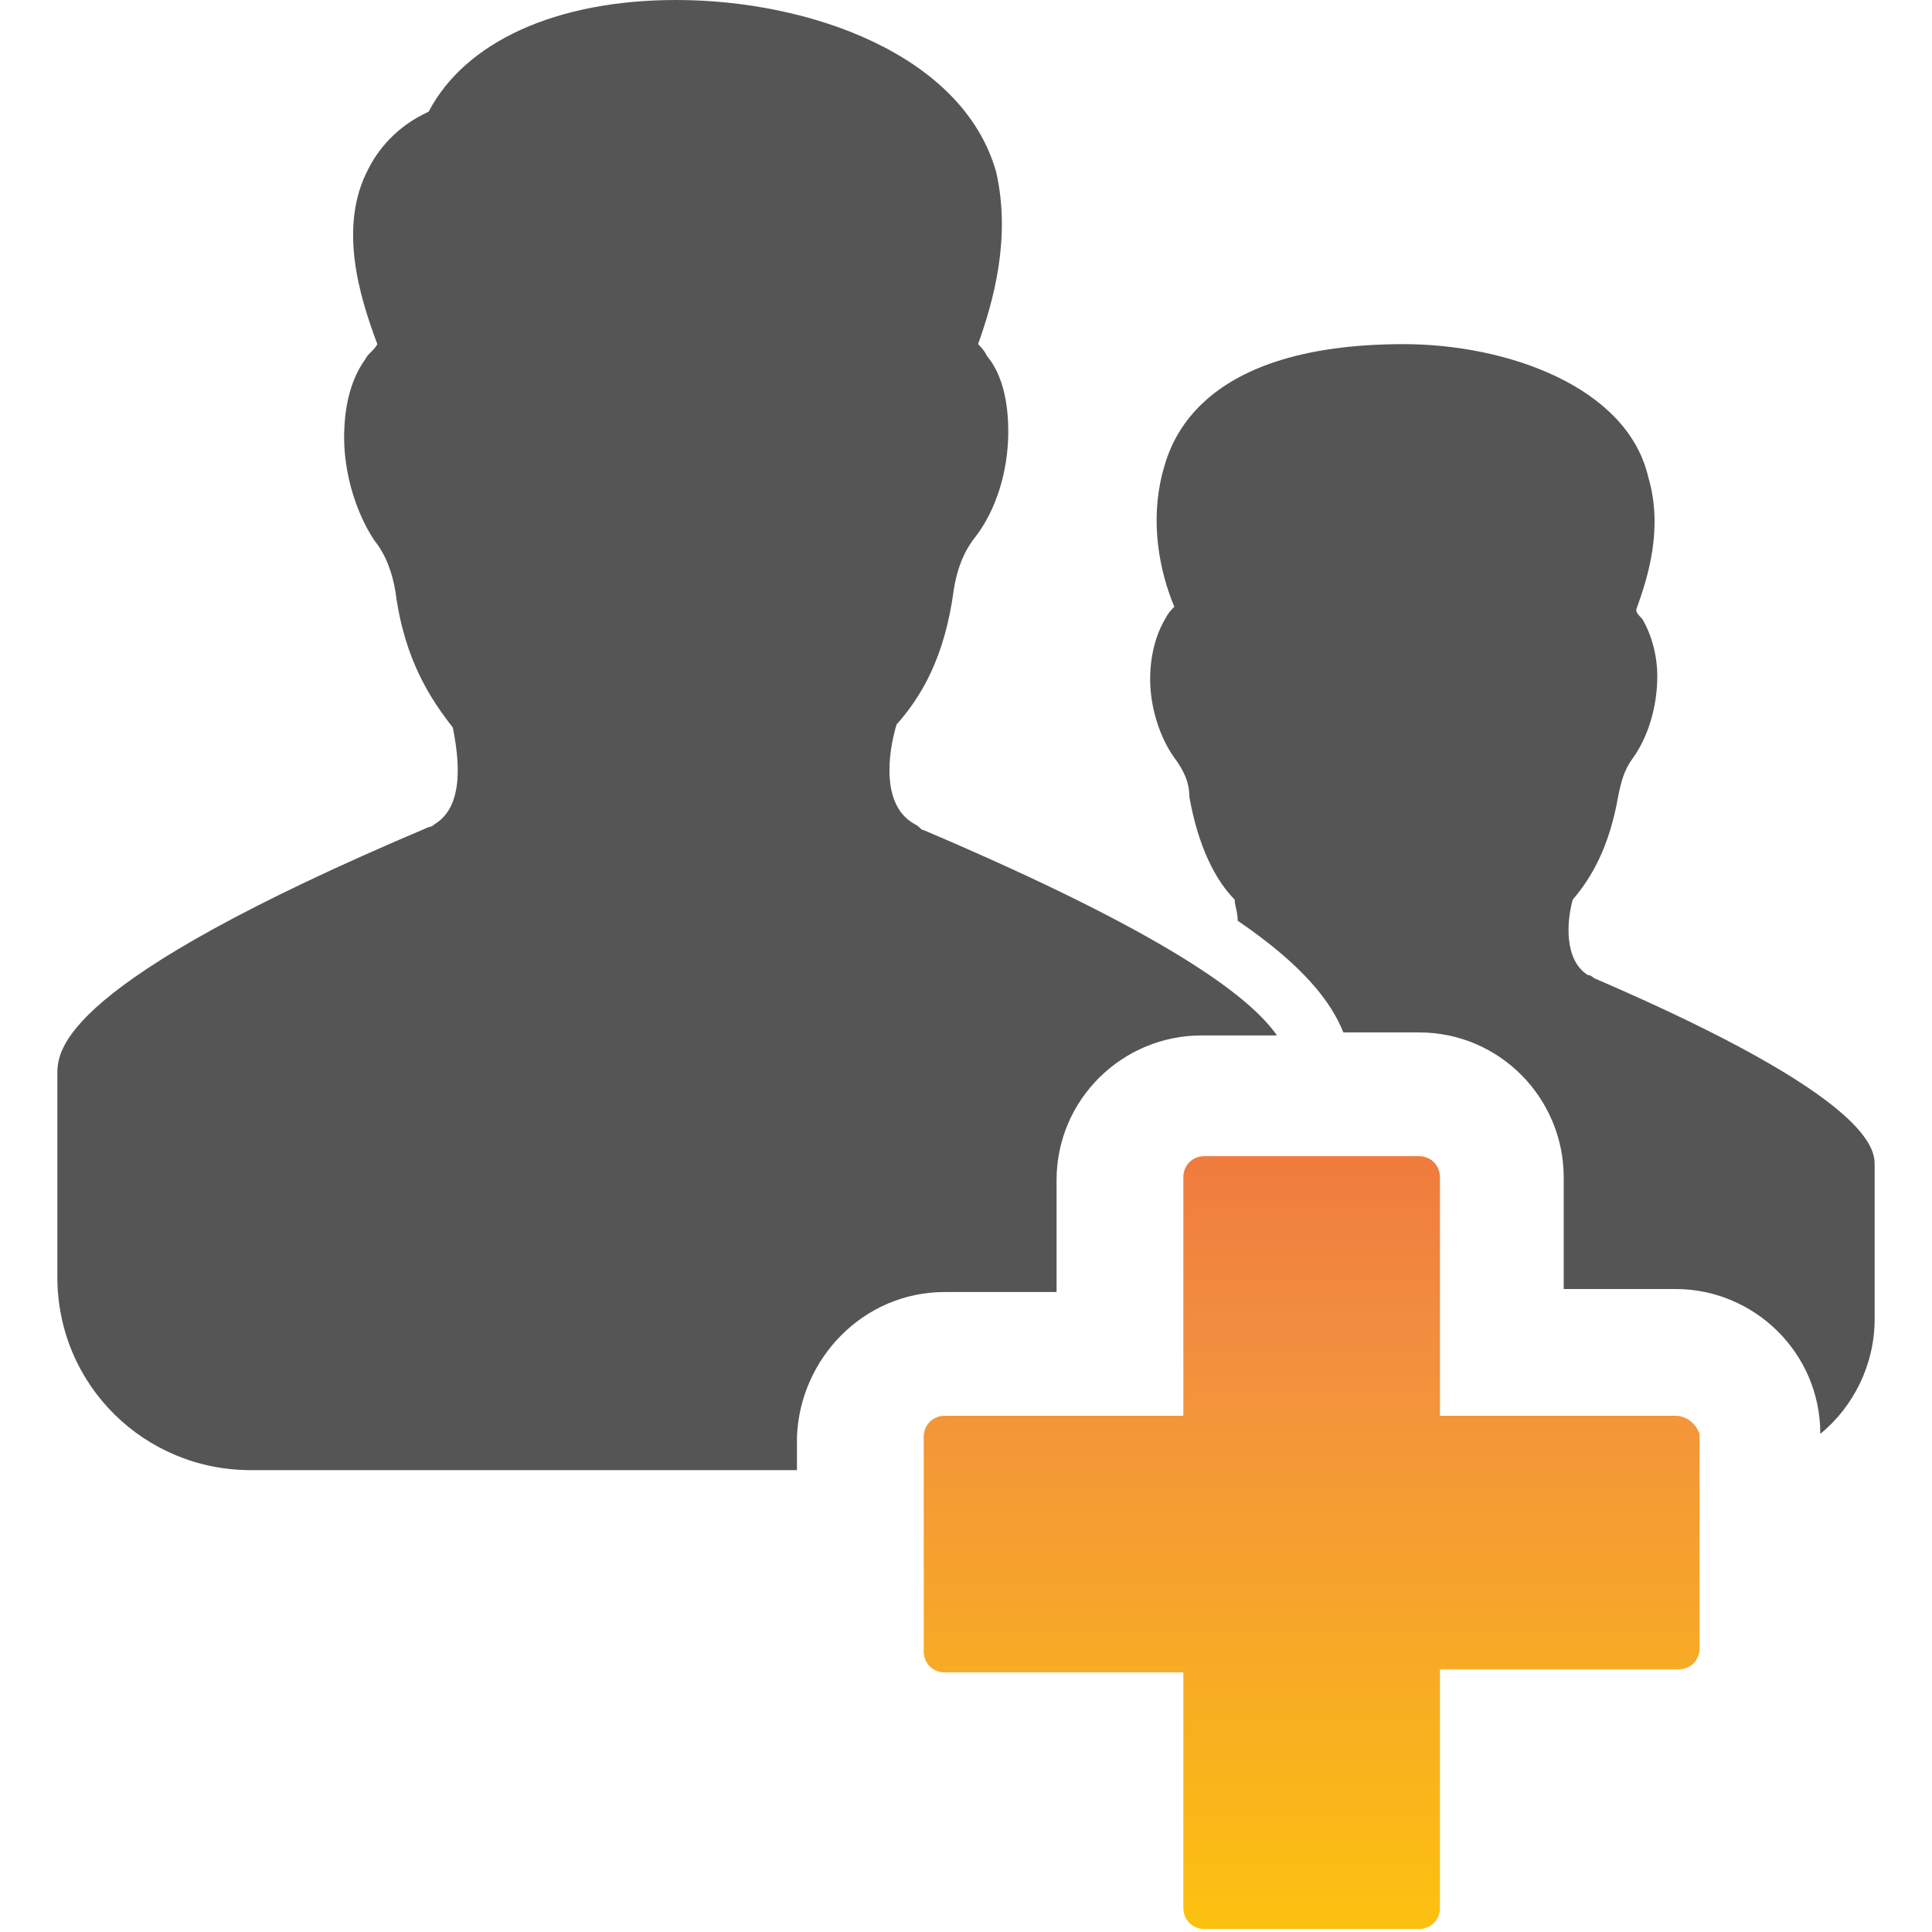
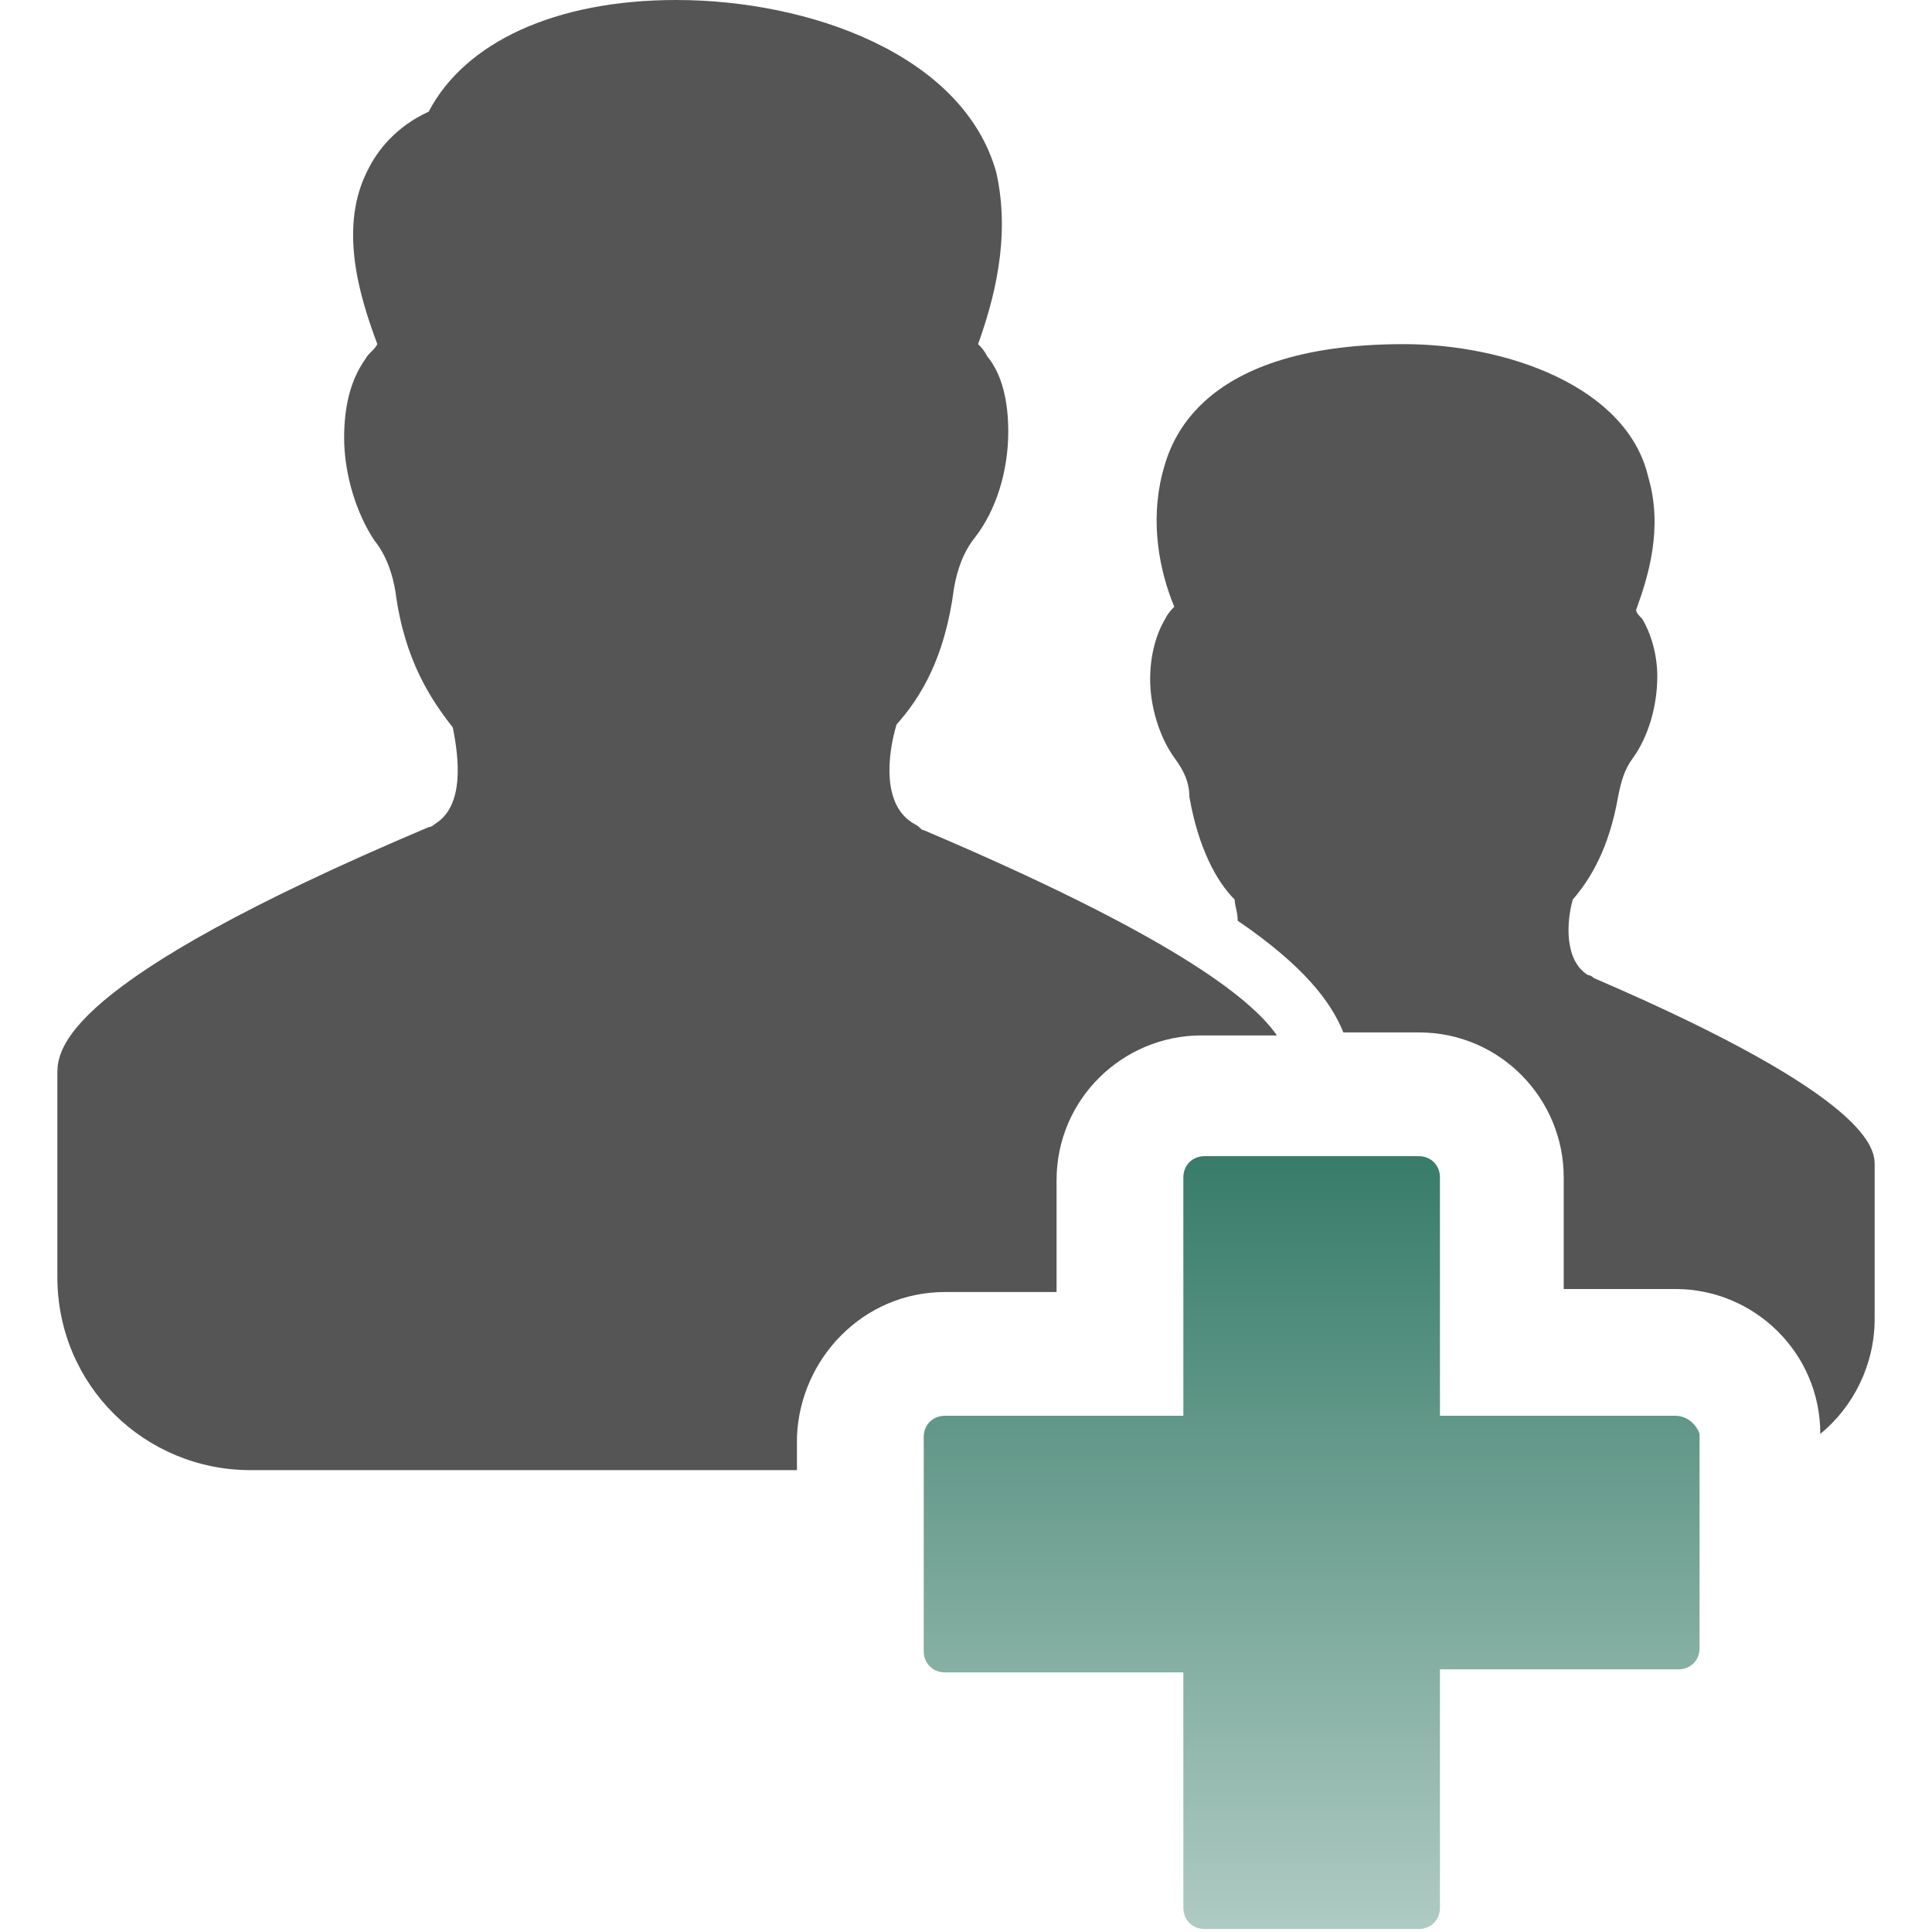
<svg xmlns="http://www.w3.org/2000/svg" version="1.1" id="Layer_1" x="0px" y="0px" width="64px" height="64px" viewBox="0 0 64 64" style="enable-background:new 0 0 64 64;" xml:space="preserve">
  <style type="text/css">
	.st0{fill:#555555;}
	.st1{fill:url(#SVGID_1_);}
</style>
  <g>
    <path class="st0" d="M52.8,32.4c0,0-0.1-0.1-0.2-0.1c-0.8-0.5-0.7-1.8-0.5-2.5c0.6-0.7,1.2-1.7,1.5-3.4c0.1-0.5,0.2-0.9,0.5-1.3   c0.5-0.7,0.8-1.7,0.8-2.7c0-0.7-0.2-1.4-0.5-1.9c-0.1-0.1-0.2-0.2-0.2-0.3c0.4-1.1,0.9-2.7,0.4-4.4c-0.7-3-4.7-4.4-8.1-4.4   c-7.1,0-7.8,3.6-8,4.3c-0.4,1.6-0.1,3.2,0.4,4.4c-0.1,0.1-0.2,0.2-0.3,0.4c-0.3,0.5-0.5,1.2-0.5,2c0,0.9,0.3,1.9,0.8,2.6   c0.3,0.4,0.5,0.8,0.5,1.3c0.3,1.7,0.9,2.8,1.5,3.4c0,0.2,0.1,0.4,0.1,0.7c2.2,1.5,3.1,2.7,3.5,3.7H47c2.7,0,4.8,2.2,4.8,4.8v3.7   h3.7c2.6,0,4.8,2.1,4.8,4.8c1.1-0.9,1.8-2.3,1.8-3.8v-5.1C62.1,38.1,62.1,36.4,52.8,32.4z" />
    <path class="st0" d="M31.3,42.8H35v-3.7c0-2.7,2.2-4.8,4.8-4.8h2.5c-0.9-1.3-3.7-3.4-11.7-6.8c-0.1,0-0.1-0.1-0.3-0.2   c-1.1-0.6-0.9-2.3-0.6-3.3c0.8-0.9,1.6-2.2,1.9-4.5c0.1-0.6,0.3-1.2,0.7-1.7c0.7-0.9,1.1-2.2,1.1-3.5c0-1-0.2-1.9-0.7-2.5   c-0.1-0.2-0.2-0.3-0.3-0.4c0.5-1.4,1.1-3.5,0.6-5.7C31.9,1.8,26.8,0,22.4,0c-4,0-7,1.4-8.2,3.7c-1.1,0.5-1.7,1.3-2,1.9   c-1,1.9-0.3,4.2,0.3,5.8c-0.1,0.2-0.3,0.3-0.4,0.5c-0.5,0.7-0.7,1.6-0.7,2.6c0,1.2,0.4,2.5,1,3.4c0.4,0.5,0.6,1.1,0.7,1.7   c0.3,2.3,1.2,3.6,1.9,4.5c0.2,1,0.4,2.6-0.6,3.2c-0.1,0.1-0.2,0.1-0.2,0.1C1.9,32.6,1.9,34.8,1.9,35.6v6.7c0,3.6,2.9,6.4,6.4,6.4   h13.8h4.3v-1.1C26.5,45,28.6,42.8,31.3,42.8z" />
    <linearGradient id="SVGID_1_" gradientUnits="userSpaceOnUse" x1="43.45" y1="-15.103" x2="43.45" y2="39.502" gradientTransform="matrix(1 0 0 -1 0 66)">
-       <stop offset="0" style="stop-color:#FFF23A" />
-       <stop offset="4.010540e-02" style="stop-color:#FEE62D" />
-       <stop offset="0.117" style="stop-color:#FED41A" />
-       <stop offset="0.196" style="stop-color:#FDC90F" />
-       <stop offset="0.281" style="stop-color:#FDC60B" />
-       <stop offset="0.668" style="stop-color:#F28F3F" />
-       <stop offset="0.888" style="stop-color:#ED693C" />
-       <stop offset="1" style="stop-color:#E83E39" />
+       <stop offset="0" style="stop-color:#FFFFFF" />
+       <stop offset="1" style="stop-color:#00583f" />
    </linearGradient>
    <path class="st1" d="M55.5,46.9h-4.3h-0.3h-3.2V39c0-0.4-0.3-0.7-0.7-0.7h-2.3h-1.9h-2.9c-0.4,0-0.7,0.3-0.7,0.7v7.9H39h-7.7   c-0.4,0-0.7,0.3-0.7,0.7v1.1v6c0,0.4,0.3,0.7,0.7,0.7h3.3h4.6v2.7v1.1v4c0,0.4,0.3,0.7,0.7,0.7H47c0.4,0,0.7-0.3,0.7-0.7v-7.9h7.9   c0.4,0,0.7-0.3,0.7-0.7v-6v-1.1C56.2,47.2,55.9,46.9,55.5,46.9z" />
  </g>
</svg>
